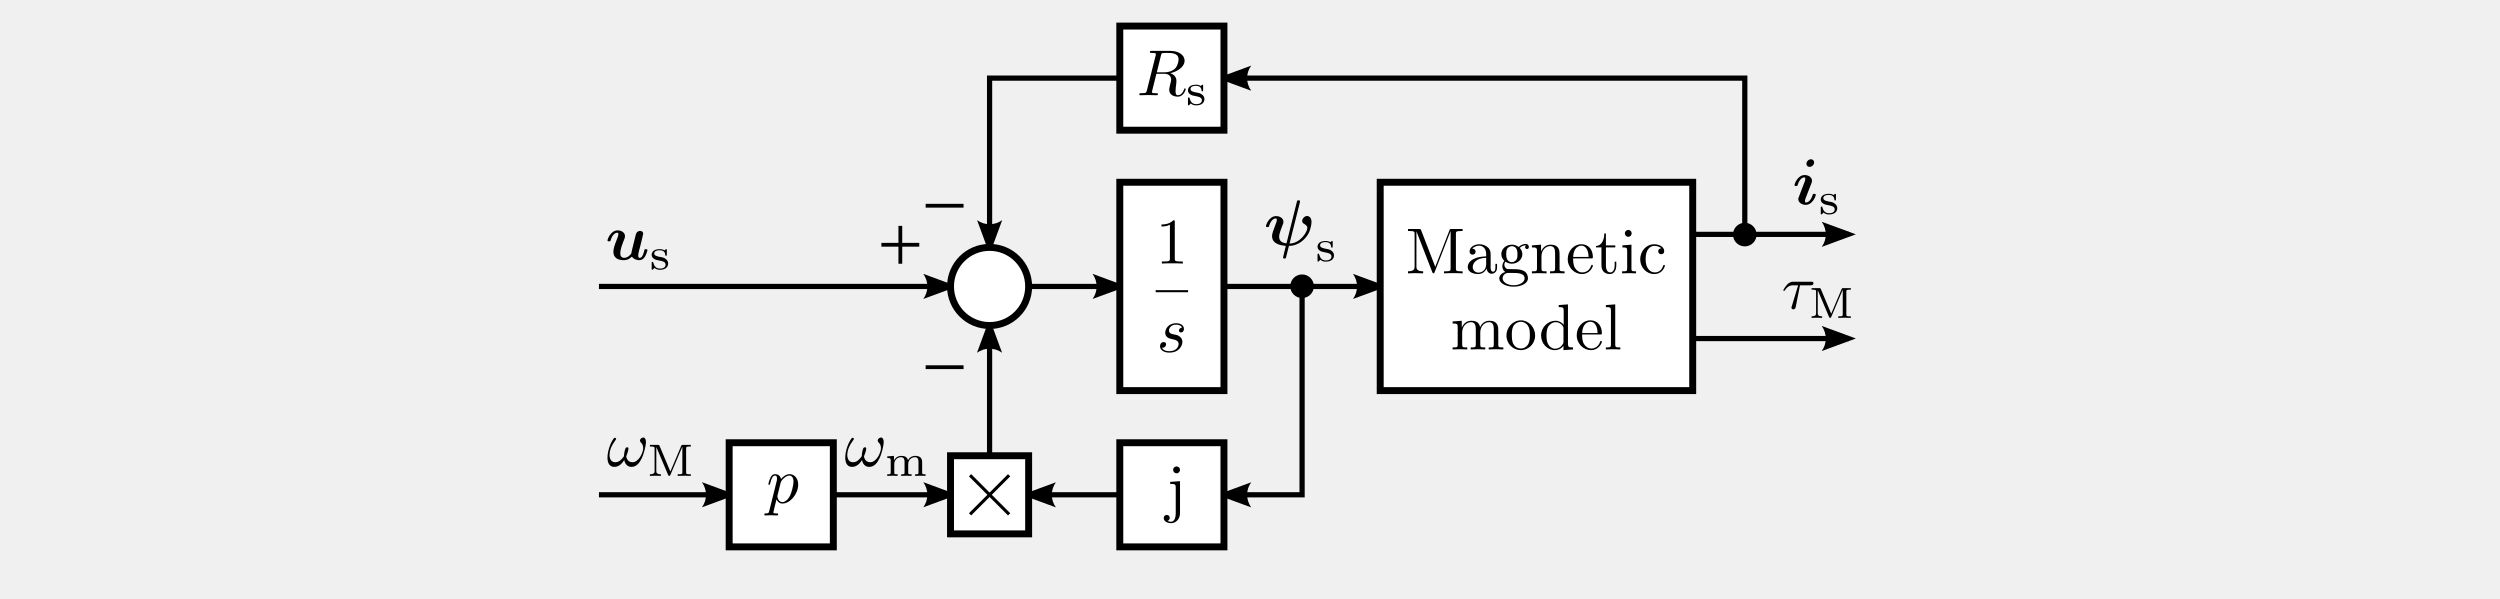
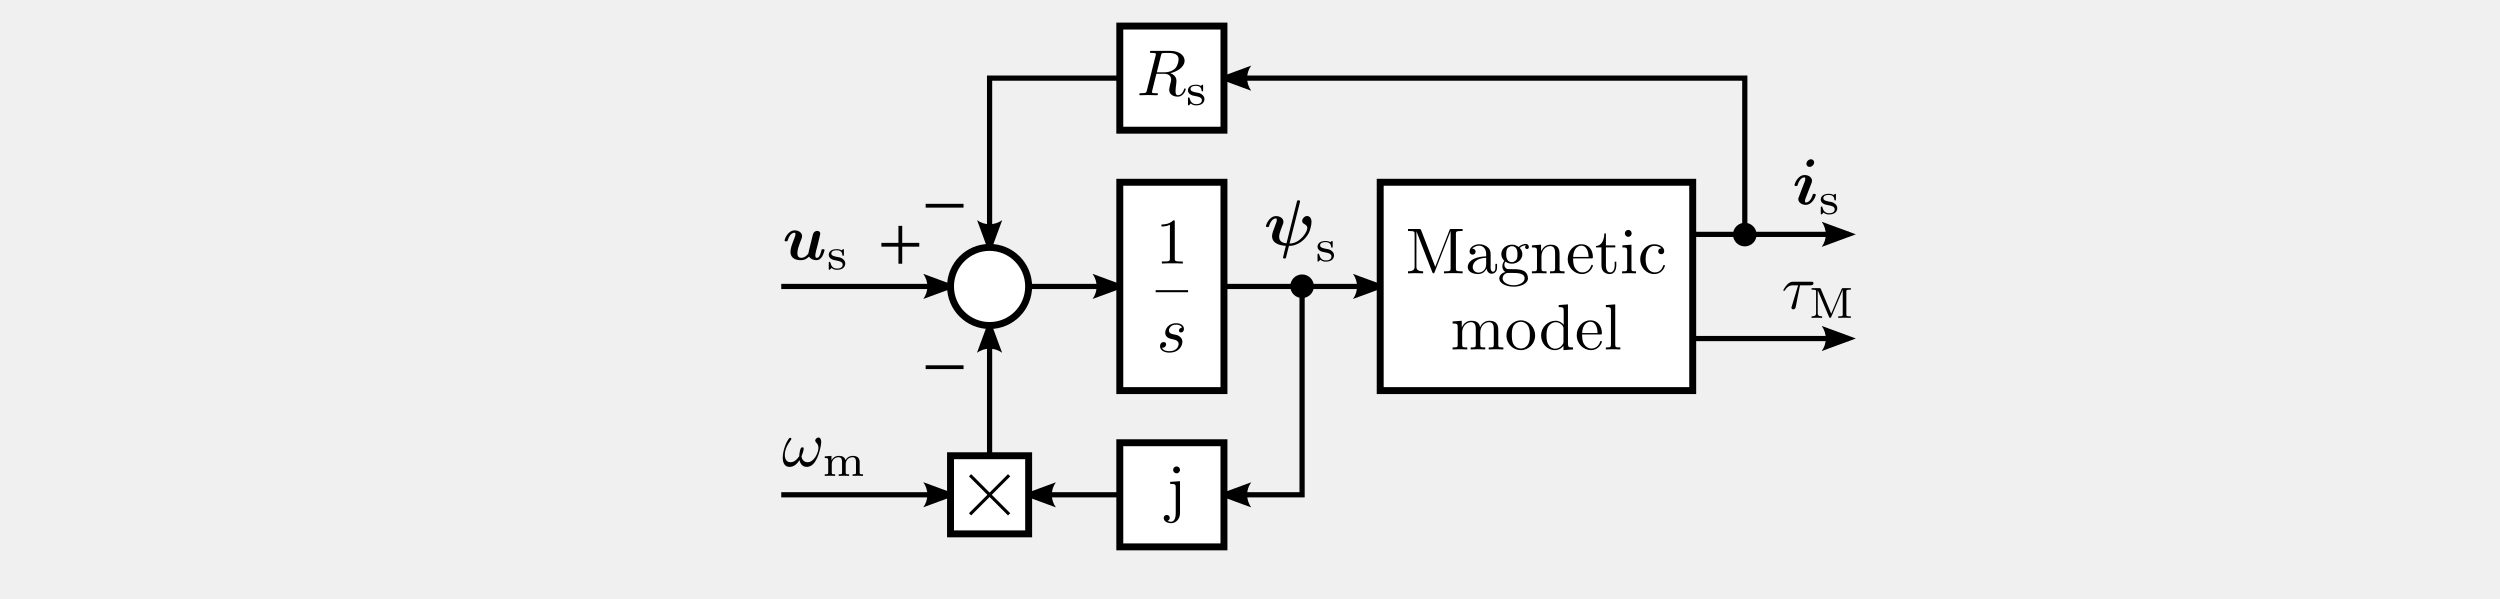
<svg xmlns="http://www.w3.org/2000/svg" xmlns:xlink="http://www.w3.org/1999/xlink" width="480" height="115" id="svg6781" version="1.1" viewBox="0 0 480 115">
  <defs id="defs6783">
    <marker style="overflow:visible" id="DotM" refX="0" refY="0" orient="auto">
      <path transform="matrix(0.4,0,0,0.4,2.96,0.4)" style="fill-rule:evenodd;stroke:#000000;stroke-width:1pt;marker-start:none;marker-end:none" d="m -2.5,-1 c 0,2.76 -2.24,5 -5,5 -2.76,0 -5,-2.24 -5,-5 0,-2.76 2.24,-5 5,-5 2.76,0 5,2.24 5,5 z" id="path4676" />
    </marker>
    <marker refX="0" refY="0" orient="auto" id="Arrow2Mend-9" style="overflow:visible">
      <path id="path18502-9" d="M 8.719,4.034 -2.207,0.016 8.719,-4.002 c -1.745,2.372 -1.735,5.617 -6e-7,8.035 z" transform="scale(-0.6)" style="font-size:12px;fill-rule:evenodd;stroke-width:0.625;stroke-linejoin:round" />
    </marker>
    <marker style="overflow:visible" id="Arrow2Mend-9-7" orient="auto" refY="0" refX="0">
      <path style="font-size:12px;fill-rule:evenodd;stroke-width:0.625;stroke-linejoin:round" transform="scale(-0.6)" d="M 8.719,4.034 -2.207,0.016 8.719,-4.002 c -1.745,2.372 -1.735,5.617 -6e-7,8.035 z" id="path18502-9-5" />
    </marker>
-     <g id="g2171">
-       <symbol overflow="visible" id="symbol2585">
-         <path style="stroke:none" d="" id="path8666" />
-       </symbol>
-       <symbol overflow="visible" id="symbol2221">
-         <path style="stroke:none" d="m 2.938,-3.719 h 1.672 c 0.125,0 0.484,0 0.484,-0.344 0,-0.234 -0.203,-0.234 -0.406,-0.234 H 1.906 c -0.203,0 -0.594,0 -1.031,0.469 -0.328,0.359 -0.609,0.844 -0.609,0.891 0,0.016 0,0.109 0.125,0.109 0.078,0 0.094,-0.047 0.156,-0.125 C 1.031,-3.719 1.609,-3.719 1.812,-3.719 h 0.828 l -0.969,3.203 C 1.625,-0.406 1.562,-0.188 1.562,-0.156 c 0,0.109 0.078,0.281 0.297,0.281 0.328,0 0.375,-0.281 0.406,-0.438 z m 0,0" id="path8313" />
-       </symbol>
-       <symbol overflow="visible" id="symbol3016">
-         <path style="stroke:none" d="" id="path2179" />
-       </symbol>
-       <symbol overflow="visible" id="symbol6517">
-         <path style="stroke:none" d="m 5.734,-2.109 c 0,-0.609 -0.312,-0.969 -1.047,-0.969 -0.562,0 -0.938,0.297 -1.125,0.656 -0.141,-0.5 -0.516,-0.656 -1.016,-0.656 -0.578,0 -0.938,0.312 -1.141,0.688 v -0.688 L 0.375,-3 v 0.25 c 0.469,0 0.531,0.047 0.531,0.391 v 1.812 C 0.906,-0.25 0.828,-0.25 0.375,-0.25 V 0 C 0.391,0 0.875,-0.031 1.172,-0.031 1.422,-0.031 1.906,0 1.969,0 v -0.25 c -0.453,0 -0.516,0 -0.516,-0.297 V -1.812 c 0,-0.719 0.578,-1.062 1.031,-1.062 0.484,0 0.547,0.375 0.547,0.734 v 1.594 C 3.031,-0.25 2.969,-0.25 2.516,-0.25 V 0 C 2.531,0 3.016,-0.031 3.312,-0.031 3.562,-0.031 4.047,0 4.109,0 v -0.25 c -0.453,0 -0.516,0 -0.516,-0.297 V -1.812 c 0,-0.719 0.578,-1.062 1.031,-1.062 0.484,0 0.547,0.375 0.547,0.734 v 1.594 C 5.172,-0.25 5.109,-0.25 4.656,-0.25 V 0 c 0.016,0 0.5,-0.031 0.797,-0.031 C 5.703,-0.031 6.188,0 6.25,0 v -0.25 c -0.453,0 -0.516,0 -0.516,-0.297 z m 0,0" id="path1143" />
-       </symbol>
-     </g>
    <g id="g4444">
      <symbol overflow="visible" id="symbol7080">
        <path style="stroke:none" d="" id="path1043" />
      </symbol>
      <symbol overflow="visible" id="symbol2205">
        <path style="stroke:none" d="m 3.328,-6.438 c 0,-0.266 -0.203,-0.484 -0.484,-0.484 -0.375,0 -0.703,0.359 -0.703,0.688 0,0.266 0.188,0.484 0.484,0.484 0.359,0 0.703,-0.344 0.703,-0.688 z m 0.25,4.969 c 0,-0.141 -0.156,-0.141 -0.234,-0.141 -0.125,0 -0.188,0 -0.234,0.125 -0.312,1.047 -0.812,1.203 -1.031,1.203 -0.094,0 -0.156,-0.031 -0.156,-0.219 0,-0.234 0.094,-0.453 0.328,-1.047 l 0.672,-1.719 C 2.969,-3.406 3,-3.516 3,-3.609 3,-4.141 2.484,-4.5 1.859,-4.5 0.828,-4.5 0.312,-3.172 0.312,-2.953 c 0,0.141 0.156,0.141 0.25,0.141 0.109,0 0.188,0 0.219,-0.125 0.312,-1.047 0.828,-1.203 1.031,-1.203 0.094,0 0.156,0.031 0.156,0.219 0,0.219 -0.078,0.438 -0.328,1.047 l -0.656,1.719 c -0.062,0.125 -0.094,0.25 -0.094,0.344 0,0.516 0.531,0.891 1.141,0.891 1.047,0 1.547,-1.328 1.547,-1.547 z m 0,0" id="path3346" />
      </symbol>
      <symbol overflow="visible" id="symbol9644">
        <path style="stroke:none" d="" id="path9825" />
      </symbol>
      <symbol overflow="visible" id="symbol1242">
        <path style="stroke:none" d="m 2.641,-2.922 c 0,-0.125 0,-0.188 -0.094,-0.188 -0.031,0 -0.047,0 -0.141,0.078 -0.016,0.016 -0.078,0.078 -0.125,0.109 -0.219,-0.141 -0.469,-0.188 -0.734,-0.188 -1,0 -1.234,0.531 -1.234,0.875 0,0.219 0.094,0.406 0.266,0.547 0.266,0.219 0.531,0.266 0.969,0.344 0.344,0.062 0.906,0.156 0.906,0.625 0,0.266 -0.188,0.594 -0.859,0.594 -0.672,0 -0.906,-0.438 -1.031,-0.906 -0.031,-0.094 -0.031,-0.125 -0.125,-0.125 -0.125,0 -0.125,0.047 -0.125,0.188 v 0.859 C 0.312,0 0.312,0.062 0.406,0.062 0.469,0.062 0.609,-0.078 0.75,-0.234 1.047,0.062 1.422,0.062 1.594,0.062 c 0.906,0 1.25,-0.484 1.25,-0.969 0,-0.266 -0.125,-0.484 -0.312,-0.641 -0.266,-0.25 -0.578,-0.312 -0.828,-0.344 -0.547,-0.109 -1,-0.188 -1,-0.562 0,-0.219 0.188,-0.484 0.844,-0.484 0.812,0 0.844,0.562 0.859,0.766 0,0.078 0.094,0.078 0.109,0.078 0.125,0 0.125,-0.047 0.125,-0.188 z m 0,0" id="path3486" />
      </symbol>
    </g>
    <g id="g5111">
      <symbol overflow="visible" id="symbol990">
        <path style="stroke:none" d="" id="path9882" />
      </symbol>
      <symbol overflow="visible" id="symbol1043">
        <path style="stroke:none" d="m 5.609,-3.156 c 0.078,-0.281 0.188,-0.766 0.188,-0.828 0,-0.219 -0.156,-0.438 -0.469,-0.438 -0.156,0 -0.516,0.078 -0.656,0.531 -0.031,0.125 -0.484,1.938 -0.562,2.266 -0.062,0.234 -0.125,0.516 -0.156,0.703 C 3.781,-0.688 3.391,-0.281 2.875,-0.281 c -0.578,0 -0.594,-0.5 -0.594,-0.719 0,-0.609 0.312,-1.391 0.594,-2.109 C 2.969,-3.375 3,-3.438 3,-3.609 3,-4.188 2.422,-4.5 1.875,-4.5 c -1.062,0 -1.562,1.344 -1.562,1.547 0,0.141 0.156,0.141 0.25,0.141 0.109,0 0.188,0 0.219,-0.125 0.328,-1.109 0.875,-1.203 1.031,-1.203 0.078,0 0.172,0 0.172,0.203 0,0.234 -0.125,0.516 -0.156,0.625 -0.422,1.047 -0.609,1.609 -0.609,2.094 0,1.141 1,1.297 1.578,1.297 0.297,0 0.734,-0.031 1.266,-0.547 0.328,0.484 0.906,0.547 1.141,0.547 0.375,0 0.656,-0.203 0.875,-0.562 0.234,-0.406 0.375,-0.938 0.375,-0.984 0,-0.141 -0.156,-0.141 -0.25,-0.141 -0.109,0 -0.141,0 -0.188,0.047 -0.031,0.016 -0.031,0.031 -0.078,0.281 -0.203,0.781 -0.422,1 -0.688,1 -0.141,0 -0.219,-0.094 -0.219,-0.359 0,-0.172 0.031,-0.344 0.125,-0.734 0.078,-0.281 0.172,-0.672 0.234,-0.891 z m 0,0" id="path365" />
      </symbol>
      <symbol overflow="visible" id="symbol2274">
        <path style="stroke:none" d="" id="path1890" />
      </symbol>
      <symbol overflow="visible" id="symbol1800">
        <path style="stroke:none" d="m 2.641,-2.922 c 0,-0.125 0,-0.188 -0.094,-0.188 -0.031,0 -0.047,0 -0.141,0.078 -0.016,0.016 -0.078,0.078 -0.125,0.109 -0.219,-0.141 -0.469,-0.188 -0.734,-0.188 -1,0 -1.234,0.531 -1.234,0.875 0,0.219 0.094,0.406 0.266,0.547 0.266,0.219 0.531,0.266 0.969,0.344 0.344,0.062 0.906,0.156 0.906,0.625 0,0.266 -0.188,0.594 -0.859,0.594 -0.672,0 -0.906,-0.438 -1.031,-0.906 -0.031,-0.094 -0.031,-0.125 -0.125,-0.125 -0.125,0 -0.125,0.047 -0.125,0.188 v 0.859 C 0.312,0 0.312,0.062 0.406,0.062 0.469,0.062 0.609,-0.078 0.75,-0.234 1.047,0.062 1.422,0.062 1.594,0.062 c 0.906,0 1.25,-0.484 1.25,-0.969 0,-0.266 -0.125,-0.484 -0.312,-0.641 -0.266,-0.25 -0.578,-0.312 -0.828,-0.344 -0.547,-0.109 -1,-0.188 -1,-0.562 0,-0.219 0.188,-0.484 0.844,-0.484 0.812,0 0.844,0.562 0.859,0.766 0,0.078 0.094,0.078 0.109,0.078 0.125,0 0.125,-0.047 0.125,-0.188 z m 0,0" id="path5009" />
      </symbol>
    </g>
    <g id="g8003">
      <symbol overflow="visible" id="symbol7803">
        <path style="stroke:none" d="" id="path3997" />
      </symbol>
      <symbol overflow="visible" id="symbol8427">
        <path style="stroke:none" d="m 6.031,-3.703 c 0,-0.453 -0.172,-0.703 -0.406,-0.703 -0.25,0 -0.516,0.234 -0.516,0.469 0,0.094 0.047,0.203 0.141,0.297 0.172,0.156 0.359,0.422 0.359,0.844 0,0.391 -0.203,0.969 -0.5,1.422 C 4.812,-0.953 4.438,-0.609 3.969,-0.609 3.406,-0.609 3.094,-0.969 3,-1.5 c 0.109,-0.266 0.344,-0.906 0.344,-1.188 0,-0.109 -0.047,-0.219 -0.188,-0.219 -0.078,0 -0.188,0.031 -0.266,0.172 C 2.781,-2.531 2.656,-1.891 2.656,-1.531 2.328,-1.062 1.938,-0.609 1.312,-0.609 c -0.672,0 -0.875,-0.594 -0.875,-1.141 0,-1.25 1.016,-2.297 1.016,-2.422 0,-0.109 -0.078,-0.188 -0.188,-0.188 -0.125,0 -0.203,0.125 -0.266,0.219 -0.5,0.734 -0.875,1.922 -0.875,2.828 0,0.688 0.219,1.422 1.047,1.422 0.703,0 1.172,-0.5 1.531,-1.047 0.094,0.578 0.484,1.047 1.094,1.047 0.781,0 1.25,-0.609 1.609,-1.359 0.25,-0.484 0.625,-1.844 0.625,-2.453 z m 0,0" id="path1265" />
      </symbol>
      <symbol overflow="visible" id="symbol764">
        <path style="stroke:none" d="" id="path4286" />
      </symbol>
      <symbol overflow="visible" id="symbol6347">
        <path style="stroke:none" d="m 5.734,-2.109 c 0,-0.609 -0.312,-0.969 -1.047,-0.969 -0.562,0 -0.938,0.297 -1.125,0.656 -0.141,-0.5 -0.516,-0.656 -1.016,-0.656 -0.578,0 -0.938,0.312 -1.141,0.688 v -0.688 L 0.375,-3 v 0.25 c 0.469,0 0.531,0.047 0.531,0.391 v 1.812 C 0.906,-0.25 0.828,-0.25 0.375,-0.25 V 0 C 0.391,0 0.875,-0.031 1.172,-0.031 1.422,-0.031 1.906,0 1.969,0 v -0.25 c -0.453,0 -0.516,0 -0.516,-0.297 V -1.812 c 0,-0.719 0.578,-1.062 1.031,-1.062 0.484,0 0.547,0.375 0.547,0.734 v 1.594 C 3.031,-0.25 2.969,-0.25 2.516,-0.25 V 0 C 2.531,0 3.016,-0.031 3.312,-0.031 3.562,-0.031 4.047,0 4.109,0 v -0.25 c -0.453,0 -0.516,0 -0.516,-0.297 V -1.812 c 0,-0.719 0.578,-1.062 1.031,-1.062 0.484,0 0.547,0.375 0.547,0.734 v 1.594 C 5.172,-0.25 5.109,-0.25 4.656,-0.25 V 0 c 0.016,0 0.5,-0.031 0.797,-0.031 C 5.703,-0.031 6.188,0 6.25,0 v -0.25 c -0.453,0 -0.516,0 -0.516,-0.297 z m 0,0" id="path4993" />
      </symbol>
    </g>
    <g id="g7023">
      <symbol overflow="visible" id="symbol8282">
        <path style="stroke:none" d="" id="path7472" />
      </symbol>
      <symbol overflow="visible" id="symbol3921">
        <path style="stroke:none" d="m 5.516,-6.562 c 0.031,-0.141 0.031,-0.172 0.031,-0.203 0,-0.156 -0.125,-0.156 -0.219,-0.156 -0.203,0 -0.219,0.031 -0.266,0.234 l -1.594,6.375 c -1.016,-0.109 -1.125,-0.641 -1.125,-1.016 0,-0.25 0.031,-0.516 0.484,-1.688 C 2.984,-3.375 3,-3.438 3,-3.609 3,-4.188 2.422,-4.5 1.875,-4.5 c -1.062,0 -1.562,1.344 -1.562,1.547 0,0.141 0.156,0.141 0.25,0.141 0.109,0 0.188,0 0.219,-0.125 0.328,-1.109 0.875,-1.203 1.031,-1.203 0.062,0 0.172,0 0.172,0.203 0,0.234 -0.094,0.484 -0.219,0.781 C 1.422,-2.266 1.25,-1.766 1.25,-1.438 c 0,1.312 1.547,1.453 2.016,1.5 0.078,0 0.094,0.016 0.094,0.031 C 3.359,0.125 3.188,0.812 3.156,0.922 3.078,1.234 2.938,1.828 2.938,1.875 c 0,0.141 0.141,0.141 0.219,0.141 0.188,0 0.203,-0.016 0.25,-0.203 l 0.438,-1.734 c 1.5,0 2.641,-1.094 3.109,-2.109 0.109,-0.25 0.359,-1.062 0.359,-1.578 0,-0.906 -0.672,-0.906 -0.688,-0.906 -0.375,0 -0.75,0.406 -0.75,0.75 0,0.281 0.203,0.406 0.297,0.453 0.391,0.234 0.5,0.406 0.5,0.625 0,0.625 -1.109,2.391 -2.734,2.406 z m 0,0" id="path1301" />
      </symbol>
      <symbol overflow="visible" id="symbol575">
        <path style="stroke:none" d="" id="path1941" />
      </symbol>
      <symbol overflow="visible" id="symbol2898">
        <path style="stroke:none" d="m 2.641,-2.922 c 0,-0.125 0,-0.188 -0.094,-0.188 -0.031,0 -0.047,0 -0.141,0.078 -0.016,0.016 -0.078,0.078 -0.125,0.109 -0.219,-0.141 -0.469,-0.188 -0.734,-0.188 -1,0 -1.234,0.531 -1.234,0.875 0,0.219 0.094,0.406 0.266,0.547 0.266,0.219 0.531,0.266 0.969,0.344 0.344,0.062 0.906,0.156 0.906,0.625 0,0.266 -0.188,0.594 -0.859,0.594 -0.672,0 -0.906,-0.438 -1.031,-0.906 -0.031,-0.094 -0.031,-0.125 -0.125,-0.125 -0.125,0 -0.125,0.047 -0.125,0.188 v 0.859 C 0.312,0 0.312,0.062 0.406,0.062 0.469,0.062 0.609,-0.078 0.75,-0.234 1.047,0.062 1.422,0.062 1.594,0.062 c 0.906,0 1.25,-0.484 1.25,-0.969 0,-0.266 -0.125,-0.484 -0.312,-0.641 -0.266,-0.25 -0.578,-0.312 -0.828,-0.344 -0.547,-0.109 -1,-0.188 -1,-0.562 0,-0.219 0.188,-0.484 0.844,-0.484 0.812,0 0.844,0.562 0.859,0.766 0,0.078 0.094,0.078 0.109,0.078 0.125,0 0.125,-0.047 0.125,-0.188 z m 0,0" id="path341" />
      </symbol>
    </g>
    <g id="g4009">
      <symbol overflow="visible" id="symbol1940">
        <path style="stroke:none" d="" id="path670" />
      </symbol>
      <symbol overflow="visible" id="symbol4516">
        <path style="stroke:none" d="m 2.938,-6.375 c 0,-0.25 0,-0.266 -0.234,-0.266 C 2.078,-6 1.203,-6 0.891,-6 v 0.312 c 0.203,0 0.781,0 1.297,-0.266 v 5.172 c 0,0.359 -0.031,0.469 -0.922,0.469 h -0.312 V 0 c 0.344,-0.031 1.203,-0.031 1.609,-0.031 0.391,0 1.266,0 1.609,0.031 v -0.312 h -0.312 c -0.906,0 -0.922,-0.109 -0.922,-0.469 z m 0,0" id="path118" />
      </symbol>
      <symbol overflow="visible" id="symbol4794">
        <path style="stroke:none" d="" id="path9147" />
      </symbol>
      <symbol overflow="visible" id="symbol2386">
        <path style="stroke:none" d="M 3.891,-3.734 C 3.625,-3.719 3.422,-3.5 3.422,-3.281 c 0,0.141 0.094,0.297 0.312,0.297 0.219,0 0.453,-0.172 0.453,-0.562 C 4.188,-4 3.766,-4.406 3,-4.406 c -1.312,0 -1.688,1.016 -1.688,1.453 0,0.781 0.734,0.922 1.031,0.984 0.516,0.109 1.031,0.219 1.031,0.766 0,0.25 -0.219,1.094 -1.422,1.094 -0.141,0 -0.906,0 -1.141,-0.531 0.391,0.047 0.641,-0.25 0.641,-0.531 0,-0.219 -0.172,-0.344 -0.375,-0.344 -0.266,0 -0.562,0.203 -0.562,0.656 0,0.562 0.578,0.969 1.422,0.969 1.625,0 2.016,-1.203 2.016,-1.656 0,-0.359 -0.188,-0.609 -0.312,-0.719 -0.266,-0.281 -0.562,-0.344 -1,-0.422 -0.359,-0.078 -0.75,-0.156 -0.75,-0.609 C 1.891,-3.578 2.125,-4.188 3,-4.188 c 0.25,0 0.75,0.078 0.891,0.453 z m 0,0" id="path7328" />
      </symbol>
    </g>
    <g id="g6605">
      <symbol overflow="visible" id="symbol6098">
        <path style="stroke:none" d="" id="path9394" />
      </symbol>
      <symbol overflow="visible" id="symbol2615">
        <path style="stroke:none" d="m 3.734,-6.125 c 0.062,-0.234 0.094,-0.328 0.281,-0.359 C 4.109,-6.5 4.422,-6.5 4.625,-6.5 c 0.703,0 1.812,0 1.812,0.984 0,0.344 -0.156,1.031 -0.547,1.422 -0.266,0.25 -0.781,0.578 -1.688,0.578 H 3.094 Z m 1.438,2.734 c 1.016,-0.219 2.188,-0.922 2.188,-1.922 0,-0.859 -0.891,-1.5 -2.203,-1.5 H 2.328 c -0.203,0 -0.297,0 -0.297,0.203 C 2.031,-6.5 2.125,-6.5 2.312,-6.5 c 0.016,0 0.203,0 0.375,0.016 0.188,0.031 0.266,0.031 0.266,0.172 0,0.031 0,0.062 -0.031,0.188 l -1.344,5.344 C 1.484,-0.391 1.469,-0.312 0.672,-0.312 0.5,-0.312 0.406,-0.312 0.406,-0.109 0.406,0 0.531,0 0.547,0 c 0.281,0 0.984,-0.031 1.25,-0.031 0.281,0 1,0.031 1.281,0.031 0.078,0 0.188,0 0.188,-0.203 0,-0.109 -0.078,-0.109 -0.281,-0.109 -0.359,0 -0.641,0 -0.641,-0.172 0,-0.062 0.016,-0.109 0.031,-0.172 l 0.656,-2.641 h 1.188 c 0.906,0 1.078,0.562 1.078,0.906 0,0.141 -0.078,0.453 -0.141,0.688 C 5.094,-1.422 5,-1.062 5,-0.859 5,0.219 6.203,0.219 6.328,0.219 c 0.844,0 1.203,-1 1.203,-1.141 0,-0.125 -0.109,-0.125 -0.125,-0.125 -0.094,0 -0.109,0.062 -0.125,0.141 C 7.031,-0.172 6.594,0 6.375,0 6.047,0 5.969,-0.219 5.969,-0.609 c 0,-0.312 0.062,-0.812 0.109,-1.141 0.016,-0.141 0.031,-0.328 0.031,-0.469 0,-0.766 -0.672,-1.078 -0.938,-1.172 z m 0,0" id="path2369" />
      </symbol>
      <symbol overflow="visible" id="symbol8295">
        <path style="stroke:none" d="" id="path6110" />
      </symbol>
      <symbol overflow="visible" id="symbol595">
        <path style="stroke:none" d="m 2.641,-2.922 c 0,-0.125 0,-0.188 -0.094,-0.188 -0.031,0 -0.047,0 -0.141,0.078 -0.016,0.016 -0.078,0.078 -0.125,0.109 -0.219,-0.141 -0.469,-0.188 -0.734,-0.188 -1,0 -1.234,0.531 -1.234,0.875 0,0.219 0.094,0.406 0.266,0.547 0.266,0.219 0.531,0.266 0.969,0.344 0.344,0.062 0.906,0.156 0.906,0.625 0,0.266 -0.188,0.594 -0.859,0.594 -0.672,0 -0.906,-0.438 -1.031,-0.906 -0.031,-0.094 -0.031,-0.125 -0.125,-0.125 -0.125,0 -0.125,0.047 -0.125,0.188 v 0.859 C 0.312,0 0.312,0.062 0.406,0.062 0.469,0.062 0.609,-0.078 0.75,-0.234 1.047,0.062 1.422,0.062 1.594,0.062 c 0.906,0 1.25,-0.484 1.25,-0.969 0,-0.266 -0.125,-0.484 -0.312,-0.641 -0.266,-0.25 -0.578,-0.312 -0.828,-0.344 -0.547,-0.109 -1,-0.188 -1,-0.562 0,-0.219 0.188,-0.484 0.844,-0.484 0.812,0 0.844,0.562 0.859,0.766 0,0.078 0.094,0.078 0.109,0.078 0.125,0 0.125,-0.047 0.125,-0.188 z m 0,0" id="path4691" />
      </symbol>
    </g>
    <g id="g641">
      <symbol overflow="visible" id="symbol6820">
        <path style="stroke:none" d="" id="path1826" />
      </symbol>
      <symbol overflow="visible" id="symbol2143">
        <path style="stroke:none" d="m 2.094,-4.406 -1.516,0.109 v 0.312 c 0.766,0 0.859,0.062 0.859,0.562 v 3.938 c 0,0.453 -0.094,1.312 -0.734,1.312 -0.047,0 -0.281,0 -0.531,-0.141 C 0.312,1.656 0.516,1.516 0.516,1.25 0.516,0.984 0.344,0.781 0.062,0.781 c -0.281,0 -0.469,0.203 -0.469,0.469 0,0.516 0.562,0.797 1.141,0.797 C 1.469,2.047 2.094,1.406 2.094,0.5 Z m 0,-1.734 c 0,-0.297 -0.234,-0.531 -0.531,-0.531 -0.281,0 -0.531,0.234 -0.531,0.531 0,0.281 0.25,0.531 0.531,0.531 0.297,0 0.531,-0.25 0.531,-0.531 z m 0,0" id="path415" />
      </symbol>
    </g>
    <g id="g5787">
      <symbol overflow="visible" id="symbol8514">
        <path style="stroke:none" d="" id="path1296" />
      </symbol>
      <symbol overflow="visible" id="symbol4052">
        <path style="stroke:none" d="M 2.406,-6.594 C 2.312,-6.812 2.281,-6.812 2.047,-6.812 H 0.375 V -6.5 h 0.234 c 0.766,0 0.781,0.109 0.781,0.469 v 4.984 c 0,0.266 0,0.734 -1.016,0.734 V 0 c 0.344,-0.016 0.828,-0.031 1.156,-0.031 0.328,0 0.828,0.016 1.172,0.031 v -0.312 c -1.031,0 -1.031,-0.469 -1.031,-0.734 v -5.375 H 1.688 L 4.094,-0.219 C 4.141,-0.094 4.188,0 4.281,0 4.391,0 4.422,-0.078 4.469,-0.188 L 6.922,-6.5 v 5.719 c 0,0.359 -0.016,0.469 -0.781,0.469 H 5.906 V 0 c 0.359,-0.031 1.047,-0.031 1.438,-0.031 0.375,0 1.047,0 1.422,0.031 v -0.312 h -0.25 c -0.766,0 -0.781,-0.109 -0.781,-0.469 v -5.25 C 7.734,-6.391 7.75,-6.5 8.516,-6.5 h 0.25 v -0.312 h -1.688 C 6.812,-6.812 6.812,-6.797 6.75,-6.625 L 4.562,-1 Z m 0,0" id="path9694" />
      </symbol>
      <symbol overflow="visible" id="symbol5534">
        <path style="stroke:none" d="m 3.312,-0.75 c 0.047,0.391 0.312,0.812 0.781,0.812 0.219,0 0.828,-0.141 0.828,-0.953 v -0.562 h -0.25 v 0.562 c 0,0.578 -0.25,0.641 -0.359,0.641 -0.328,0 -0.375,-0.453 -0.375,-0.5 v -1.984 c 0,-0.422 0,-0.812 -0.359,-1.188 C 3.188,-4.312 2.688,-4.469 2.219,-4.469 c -0.828,0 -1.516,0.469 -1.516,1.125 0,0.297 0.203,0.469 0.469,0.469 0.281,0 0.453,-0.203 0.453,-0.453 0,-0.125 -0.047,-0.453 -0.516,-0.453 C 1.391,-4.141 1.875,-4.25 2.188,-4.25 c 0.5,0 1.062,0.391 1.062,1.281 v 0.359 c -0.516,0.031 -1.203,0.062 -1.828,0.359 -0.75,0.344 -1,0.859 -1,1.297 0,0.812 0.969,1.062 1.594,1.062 0.656,0 1.109,-0.406 1.297,-0.859 z M 3.25,-2.391 v 1 c 0,0.938 -0.719,1.281 -1.172,1.281 -0.484,0 -0.891,-0.344 -0.891,-0.844 0,-0.547 0.422,-1.375 2.062,-1.438 z m 0,0" id="path1297" />
      </symbol>
      <symbol overflow="visible" id="symbol7728">
        <path style="stroke:none" d="m 2.219,-1.719 c -0.875,0 -0.875,-1 -0.875,-1.219 0,-0.266 0.016,-0.594 0.156,-0.844 0.078,-0.109 0.312,-0.391 0.719,-0.391 0.859,0 0.859,0.984 0.859,1.219 0,0.266 0,0.594 -0.156,0.844 C 2.844,-2 2.609,-1.719 2.219,-1.719 Z M 1.062,-1.328 c 0,-0.031 0,-0.266 0.156,-0.469 0.391,0.281 0.812,0.312 1,0.312 0.922,0 1.609,-0.688 1.609,-1.453 0,-0.375 -0.156,-0.734 -0.406,-0.969 C 3.781,-4.25 4.141,-4.297 4.312,-4.297 c 0.031,0 0.078,0 0.109,0.016 C 4.312,-4.25 4.25,-4.141 4.25,-4.016 c 0,0.172 0.141,0.281 0.297,0.281 0.094,0 0.281,-0.062 0.281,-0.297 0,-0.172 -0.109,-0.484 -0.5,-0.484 -0.203,0 -0.641,0.062 -1.062,0.469 C 2.844,-4.375 2.438,-4.406 2.219,-4.406 c -0.938,0 -1.625,0.688 -1.625,1.453 0,0.438 0.219,0.812 0.469,1.031 -0.125,0.141 -0.312,0.469 -0.312,0.828 0,0.312 0.141,0.688 0.453,0.891 -0.609,0.156 -0.922,0.594 -0.922,0.984 0,0.719 0.984,1.266 2.203,1.266 1.172,0 2.203,-0.5 2.203,-1.281 0,-0.344 -0.125,-0.859 -0.641,-1.141 -0.531,-0.266 -1.109,-0.266 -1.719,-0.266 -0.25,0 -0.672,0 -0.75,-0.016 C 1.266,-0.703 1.062,-1 1.062,-1.328 Z M 2.5,1.828 c -1.016,0 -1.703,-0.516 -1.703,-1.047 0,-0.453 0.375,-0.828 0.812,-0.844 h 0.594 c 0.859,0 1.969,0 1.969,0.844 0,0.547 -0.703,1.047 -1.672,1.047 z m 0,0" id="path184" />
      </symbol>
      <symbol overflow="visible" id="symbol9800">
        <path style="stroke:none" d="M 1.094,-3.422 V -0.75 c 0,0.438 -0.109,0.438 -0.781,0.438 V 0 c 0.359,-0.016 0.859,-0.031 1.141,-0.031 0.25,0 0.766,0.016 1.109,0.031 v -0.312 c -0.672,0 -0.781,0 -0.781,-0.438 V -2.594 C 1.781,-3.625 2.5,-4.188 3.125,-4.188 c 0.641,0 0.75,0.531 0.75,1.109 V -0.75 c 0,0.438 -0.109,0.438 -0.781,0.438 V 0 c 0.344,-0.016 0.859,-0.031 1.125,-0.031 0.25,0 0.781,0.016 1.109,0.031 v -0.312 c -0.516,0 -0.766,0 -0.766,-0.297 v -1.906 c 0,-0.859 0,-1.156 -0.312,-1.516 -0.141,-0.172 -0.469,-0.375 -1.047,-0.375 C 2.469,-4.406 2,-3.984 1.719,-3.359 V -4.406 L 0.312,-4.297 v 0.312 c 0.703,0 0.781,0.062 0.781,0.562 z m 0,0" id="path8125" />
      </symbol>
      <symbol overflow="visible" id="symbol594">
        <path style="stroke:none" d="M 1.109,-2.516 C 1.172,-4 2.016,-4.25 2.359,-4.25 c 1.016,0 1.125,1.344 1.125,1.734 z m 0,0.219 h 2.781 c 0.219,0 0.25,0 0.25,-0.219 0,-0.984 -0.547,-1.953 -1.781,-1.953 -1.156,0 -2.078,1.031 -2.078,2.281 0,1.328 1.047,2.297 2.188,2.297 C 3.688,0.109 4.141,-1 4.141,-1.188 4.141,-1.281 4.062,-1.312 4,-1.312 c -0.078,0 -0.109,0.062 -0.125,0.141 -0.344,1.031 -1.25,1.031 -1.344,1.031 -0.5,0 -0.891,-0.297 -1.125,-0.672 -0.297,-0.469 -0.297,-1.125 -0.297,-1.484 z m 0,0" id="path6455" />
      </symbol>
      <symbol overflow="visible" id="symbol2239">
        <path style="stroke:none" d="m 1.719,-3.984 h 1.438 v -0.312 H 1.719 V -6.125 h -0.25 c 0,0.812 -0.297,1.875 -1.281,1.922 v 0.219 h 0.844 v 2.75 c 0,1.219 0.938,1.344 1.297,1.344 0.703,0 0.984,-0.703 0.984,-1.344 v -0.562 h -0.25 V -1.25 c 0,0.734 -0.297,1.109 -0.672,1.109 -0.672,0 -0.672,-0.906 -0.672,-1.078 z m 0,0" id="path7700" />
      </symbol>
      <symbol overflow="visible" id="symbol5761">
        <path style="stroke:none" d="M 1.766,-4.406 0.375,-4.297 v 0.312 c 0.641,0 0.734,0.062 0.734,0.547 V -0.75 c 0,0.438 -0.109,0.438 -0.781,0.438 V 0 C 0.641,-0.016 1.188,-0.031 1.422,-0.031 1.781,-0.031 2.125,-0.016 2.469,0 v -0.312 c -0.672,0 -0.703,-0.047 -0.703,-0.438 z m 0.031,-1.734 c 0,-0.312 -0.234,-0.531 -0.516,-0.531 -0.312,0 -0.531,0.266 -0.531,0.531 0,0.266 0.219,0.531 0.531,0.531 0.281,0 0.516,-0.219 0.516,-0.531 z m 0,0" id="path3949" />
      </symbol>
      <symbol overflow="visible" id="symbol6165">
        <path style="stroke:none" d="m 1.172,-2.172 c 0,-1.625 0.812,-2.047 1.344,-2.047 0.094,0 0.719,0.016 1.062,0.375 -0.406,0.031 -0.469,0.328 -0.469,0.453 0,0.266 0.188,0.453 0.453,0.453 0.266,0 0.469,-0.156 0.469,-0.469 0,-0.672 -0.766,-1.062 -1.531,-1.062 -1.25,0 -2.156,1.078 -2.156,2.312 0,1.281 0.984,2.266 2.141,2.266 1.328,0 1.656,-1.203 1.656,-1.297 0,-0.094 -0.109,-0.094 -0.141,-0.094 -0.078,0 -0.109,0.031 -0.125,0.094 -0.281,0.922 -0.938,1.047 -1.297,1.047 -0.531,0 -1.406,-0.422 -1.406,-2.031 z m 0,0" id="path4131" />
      </symbol>
    </g>
    <g id="g4436">
      <symbol overflow="visible" id="symbol4147">
        <path style="stroke:none" d="" id="path3676" />
      </symbol>
      <symbol overflow="visible" id="symbol7263">
        <path style="stroke:none" d="M 1.094,-3.422 V -0.75 c 0,0.438 -0.109,0.438 -0.781,0.438 V 0 c 0.359,-0.016 0.859,-0.031 1.141,-0.031 0.25,0 0.766,0.016 1.109,0.031 v -0.312 c -0.672,0 -0.781,0 -0.781,-0.438 V -2.594 C 1.781,-3.625 2.5,-4.188 3.125,-4.188 c 0.641,0 0.75,0.531 0.75,1.109 V -0.75 c 0,0.438 -0.109,0.438 -0.781,0.438 V 0 c 0.344,-0.016 0.859,-0.031 1.125,-0.031 0.25,0 0.781,0.016 1.109,0.031 v -0.312 c -0.656,0 -0.766,0 -0.766,-0.438 v -1.844 c 0,-1.031 0.703,-1.594 1.344,-1.594 0.625,0 0.734,0.531 0.734,1.109 V -0.75 c 0,0.438 -0.109,0.438 -0.781,0.438 V 0 c 0.344,-0.016 0.859,-0.031 1.125,-0.031 0.266,0 0.781,0.016 1.125,0.031 v -0.312 c -0.516,0 -0.766,0 -0.781,-0.297 v -1.906 c 0,-0.859 0,-1.156 -0.312,-1.516 -0.141,-0.172 -0.469,-0.375 -1.047,-0.375 -0.828,0 -1.281,0.594 -1.438,0.984 C 4.391,-4.297 3.656,-4.406 3.203,-4.406 2.469,-4.406 2,-3.984 1.719,-3.359 V -4.406 L 0.312,-4.297 v 0.312 c 0.703,0 0.781,0.062 0.781,0.562 z m 0,0" id="path1086" />
      </symbol>
      <symbol overflow="visible" id="symbol6903">
        <path style="stroke:none" d="M 4.688,-2.141 C 4.688,-3.406 3.703,-4.469 2.5,-4.469 c -1.25,0 -2.219,1.094 -2.219,2.328 0,1.297 1.031,2.25 2.203,2.25 1.203,0 2.203,-0.984 2.203,-2.25 z m -2.188,2 c -0.438,0 -0.875,-0.203 -1.141,-0.672 -0.25,-0.438 -0.25,-1.047 -0.25,-1.406 0,-0.391 0,-0.922 0.234,-1.359 C 1.609,-4.031 2.078,-4.25 2.484,-4.25 c 0.438,0 0.859,0.219 1.125,0.656 0.266,0.422 0.266,1 0.266,1.375 0,0.359 0,0.906 -0.219,1.344 C 3.422,-0.422 2.984,-0.141 2.5,-0.141 Z m 0,0" id="path4374" />
      </symbol>
      <symbol overflow="visible" id="symbol4139">
        <path style="stroke:none" d="m 3.781,-0.547 v 0.656 L 5.25,0 v -0.312 c -0.688,0 -0.781,-0.062 -0.781,-0.562 V -6.922 L 3.047,-6.812 V -6.5 c 0.688,0 0.766,0.062 0.766,0.562 v 2.156 c -0.281,-0.359 -0.719,-0.625 -1.25,-0.625 -1.172,0 -2.219,0.984 -2.219,2.266 0,1.266 0.969,2.25 2.109,2.25 0.641,0 1.078,-0.344 1.328,-0.656 z m 0,-2.672 v 2.047 c 0,0.172 0,0.188 -0.109,0.359 C 3.375,-0.328 2.938,-0.109 2.5,-0.109 2.047,-0.109 1.688,-0.375 1.453,-0.75 1.203,-1.156 1.172,-1.719 1.172,-2.141 1.172,-2.5 1.188,-3.094 1.469,-3.547 1.688,-3.859 2.062,-4.188 2.609,-4.188 c 0.344,0 0.766,0.156 1.062,0.594 0.109,0.172 0.109,0.188 0.109,0.375 z m 0,0" id="path6785" />
      </symbol>
      <symbol overflow="visible" id="symbol9031">
        <path style="stroke:none" d="M 1.109,-2.516 C 1.172,-4 2.016,-4.25 2.359,-4.25 c 1.016,0 1.125,1.344 1.125,1.734 z m 0,0.219 h 2.781 c 0.219,0 0.25,0 0.25,-0.219 0,-0.984 -0.547,-1.953 -1.781,-1.953 -1.156,0 -2.078,1.031 -2.078,2.281 0,1.328 1.047,2.297 2.188,2.297 C 3.688,0.109 4.141,-1 4.141,-1.188 4.141,-1.281 4.062,-1.312 4,-1.312 c -0.078,0 -0.109,0.062 -0.125,0.141 -0.344,1.031 -1.25,1.031 -1.344,1.031 -0.5,0 -0.891,-0.297 -1.125,-0.672 -0.297,-0.469 -0.297,-1.125 -0.297,-1.484 z m 0,0" id="path1363" />
      </symbol>
      <symbol overflow="visible" id="symbol9637">
        <path style="stroke:none" d="M 1.766,-6.922 0.328,-6.812 V -6.5 c 0.703,0 0.781,0.062 0.781,0.562 V -0.75 c 0,0.438 -0.109,0.438 -0.781,0.438 V 0 C 0.656,-0.016 1.188,-0.031 1.438,-0.031 c 0.25,0 0.734,0.016 1.109,0.031 v -0.312 c -0.672,0 -0.781,0 -0.781,-0.438 z m 0,0" id="path4781" />
      </symbol>
    </g>
    <g id="g2684">
      <symbol overflow="visible" id="symbol4743">
        <path style="stroke:none;" d="" id="path6269" />
      </symbol>
      <symbol overflow="visible" id="symbol8469">
        <path style="stroke:none;" d="M 2.938 -3.719 L 4.609 -3.719 C 4.734 -3.719 5.094 -3.719 5.094 -4.062 C 5.094 -4.297 4.891 -4.297 4.688 -4.297 L 1.906 -4.297 C 1.703 -4.297 1.312 -4.297 0.875 -3.828 C 0.547 -3.469 0.266 -2.984 0.266 -2.938 C 0.266 -2.922 0.266 -2.828 0.391 -2.828 C 0.469 -2.828 0.484 -2.875 0.547 -2.953 C 1.031 -3.719 1.609 -3.719 1.812 -3.719 L 2.641 -3.719 L 1.672 -0.516 C 1.625 -0.406 1.562 -0.188 1.562 -0.156 C 1.562 -0.047 1.641 0.125 1.859 0.125 C 2.188 0.125 2.234 -0.156 2.266 -0.312 Z M 2.938 -3.719 " id="path6301" />
      </symbol>
      <symbol overflow="visible" id="symbol4773">
        <path style="stroke:none;" d="" id="path965" />
      </symbol>
      <symbol overflow="visible" id="symbol4081">
        <path style="stroke:none;" d="M 1.922 -4.609 C 1.859 -4.766 1.797 -4.766 1.656 -4.766 L 0.438 -4.766 L 0.438 -4.516 L 0.594 -4.516 C 1.141 -4.516 1.156 -4.438 1.156 -4.188 L 1.156 -0.75 C 1.156 -0.562 1.156 -0.25 0.438 -0.25 L 0.438 0 C 0.719 -0.016 1 -0.031 1.281 -0.031 C 1.562 -0.031 1.844 -0.016 2.125 0 L 2.125 -0.25 C 1.422 -0.25 1.422 -0.562 1.422 -0.75 L 1.422 -4.438 L 3.234 -0.156 C 3.266 -0.078 3.297 0 3.406 0 C 3.453 0 3.516 -0.016 3.578 -0.141 L 5.422 -4.5 L 5.422 -0.562 C 5.422 -0.328 5.406 -0.25 4.875 -0.25 L 4.703 -0.25 L 4.703 0 C 5.031 -0.016 5.422 -0.031 5.719 -0.031 C 6 -0.031 6.391 -0.016 6.719 0 L 6.719 -0.25 L 6.562 -0.25 C 6.016 -0.25 6 -0.328 6 -0.562 L 6 -4.188 C 6 -4.438 6.016 -4.516 6.562 -4.516 L 6.719 -4.516 L 6.719 -4.766 L 5.516 -4.766 C 5.375 -4.766 5.312 -4.766 5.25 -4.625 L 3.578 -0.672 Z M 1.922 -4.609 " id="path7393" />
      </symbol>
    </g>
    <marker style="overflow:visible" id="Arrow2Mend-9-7-3" orient="auto" refY="0" refX="0">
      <path style="font-size:12px;fill-rule:evenodd;stroke-width:0.625;stroke-linejoin:round" transform="scale(-0.6)" d="M 8.719,4.034 -2.207,0.016 8.719,-4.002 c -1.745,2.372 -1.735,5.617 -6e-7,8.035 z" id="path18502-9-5-6" />
    </marker>
-     <marker style="overflow:visible" id="marker1149" orient="auto" refY="0" refX="0">
-       <path style="font-size:12px;fill-rule:evenodd;stroke-width:0.625;stroke-linejoin:round" transform="scale(-0.6)" d="M 8.719,4.034 -2.207,0.016 8.719,-4.002 c -1.745,2.372 -1.735,5.617 -6e-7,8.035 z" id="path1147" />
-     </marker>
  </defs>
-   <g id="layer1" transform="translate(-90,-775)">
-     <path style="display:inline;fill:none;stroke:#000000;stroke-width:1px;stroke-linecap:butt;stroke-linejoin:miter;stroke-opacity:1;marker-start:none;marker-end:url(#Arrow2Mend-9-7-3)" d="m 250,870 h 22.5" id="path965-1" />
-     <path style="display:inline;fill:none;stroke:#000000;stroke-width:1px;stroke-linecap:butt;stroke-linejoin:miter;stroke-opacity:1;marker-start:none;marker-end:url(#Arrow2Mend-9-7)" d="m 205,830 h 67.5" id="path4648" />
+   <g id="layer1" transform="translate(-90, -775)">
+     <path style="display:inline;fill:none;stroke:#000000;stroke-width:1px;stroke-linecap:butt;stroke-linejoin:miter;stroke-opacity:1;marker-start:none;marker-end:url(#Arrow2Mend-9-7-3)" d="m 240,870 h 32.5" id="path965-1" />
+     <path style="display:inline;fill:none;stroke:#000000;stroke-width:1px;stroke-linecap:butt;stroke-linejoin:miter;stroke-opacity:1;marker-start:none;marker-end:url(#Arrow2Mend-9-7)" d="m 240,830 h 32.5" id="path4648" />
    <path style="display:inline;fill:none;stroke:#000000;stroke-width:1px;stroke-linecap:butt;stroke-linejoin:miter;stroke-opacity:1;marker-start:none;marker-end:url(#Arrow2Mend-9-7)" d="M 287.5,830 H 305" id="path4636" />
    <path id="path4760" d="m 305,790 h -25 v 32.5" style="display:inline;fill:none;stroke:#000000;stroke-width:1px;stroke-linecap:butt;stroke-linejoin:miter;stroke-opacity:1;marker-end:url(#Arrow2Mend-9)" />
    <path style="display:inline;fill:none;stroke:#000000;stroke-width:1px;stroke-linecap:butt;stroke-linejoin:miter;stroke-opacity:1;marker-start:url(#DotM);marker-end:url(#Arrow2Mend-9)" d="M 425,820 V 790 H 325" id="path4746" />
    <path id="path4754" d="m 340,830 v 40 h -15" style="display:inline;fill:none;stroke:#000000;stroke-width:1px;stroke-linecap:butt;stroke-linejoin:miter;stroke-opacity:1;marker-start:url(#DotM);marker-end:url(#Arrow2Mend-9)" />
    <path id="path4650" d="m 325,830 h 30" style="display:inline;fill:none;stroke:#000000;stroke-width:1px;stroke-linecap:butt;stroke-linejoin:miter;stroke-opacity:1;marker-start:none;marker-end:url(#Arrow2Mend-9-7)" />
    <rect style="display:inline;fill:#ffffff;fill-opacity:1;fill-rule:nonzero;stroke:#000000;stroke-width:1.333;stroke-linecap:round;stroke-linejoin:miter;stroke-miterlimit:4;stroke-dasharray:none;stroke-dashoffset:0;stroke-opacity:1" id="rect4620" width="20" y="810" x="305" height="40" />
    <rect height="40" x="355" y="810" width="60" id="rect4628" style="display:inline;fill:#ffffff;fill-opacity:1;fill-rule:nonzero;stroke:#000000;stroke-width:1.333;stroke-linecap:round;stroke-linejoin:miter;stroke-miterlimit:4;stroke-dasharray:none;stroke-dashoffset:0;stroke-opacity:1" />
    <g id="g4642" transform="matrix(0,0.7272727,-0.7272727,0,72.61212,807.4546)" style="font-style:normal;font-variant:normal;font-weight:normal;font-stretch:normal;font-size:16.5px;line-height:125%;font-family:'Nimbus Roman No9 L';text-align:start;writing-mode:lr-tb;text-anchor:start;display:inline">
      <path transform="translate(10.5,17.5)" id="path4638" d="m 9.5,-274.096 v -10" style="font-style:normal;font-variant:normal;font-weight:normal;font-stretch:normal;font-size:16.5px;line-height:125%;font-family:'Nimbus Roman No9 L';text-align:start;writing-mode:lr-tb;text-anchor:start;fill:none;stroke:#000000;stroke-width:1px;stroke-linecap:butt;stroke-linejoin:miter;stroke-opacity:1" />
      <path transform="rotate(-90,26.5,-268.0959)" id="path4640" d="m 20,-279.596 v 10" style="font-style:normal;font-variant:normal;font-weight:normal;font-stretch:normal;font-size:16.5px;line-height:125%;font-family:'Nimbus Roman No9 L';text-align:start;writing-mode:lr-tb;text-anchor:start;display:inline;fill:none;stroke:#000000;stroke-width:1px;stroke-linecap:butt;stroke-linejoin:miter;stroke-opacity:1" />
    </g>
    <path style="display:inline;fill:none;stroke:#000000;stroke-width:1px;stroke-linecap:butt;stroke-linejoin:miter;stroke-opacity:1;marker-end:url(#Arrow2Mend-9)" d="m 280,867.5 v -30" id="path4756" />
    <path id="path4644" d="m 267.727,845.5 h 7.273" style="font-style:normal;font-variant:normal;font-weight:normal;font-stretch:normal;font-size:16.5px;line-height:125%;font-family:'Nimbus Roman No9 L';text-align:start;writing-mode:lr-tb;text-anchor:start;display:inline;fill:none;stroke:#000000;stroke-width:0.727px;stroke-linecap:butt;stroke-linejoin:miter;stroke-opacity:1" />
    <ellipse ry="7.5" rx="7.5" cy="-280" cx="830" style="font-style:normal;font-variant:normal;font-weight:normal;font-stretch:normal;font-size:12px;line-height:125%;font-family:'Nimbus Roman No9 L';text-align:start;writing-mode:lr-tb;text-anchor:start;display:inline;fill:#ffffff;fill-opacity:1;stroke:#000000;stroke-width:1.333;stroke-linecap:round;stroke-linejoin:round;stroke-miterlimit:4;stroke-dasharray:none;stroke-dashoffset:0;stroke-opacity:1" id="ellipse4646" transform="rotate(90)" />
    <rect height="20" x="305" y="780" width="20" id="rect4589" style="display:inline;fill:#ffffff;fill-opacity:1;fill-rule:nonzero;stroke:#000000;stroke-width:1.333;stroke-linecap:round;stroke-linejoin:miter;stroke-miterlimit:4;stroke-dasharray:none;stroke-dashoffset:0;stroke-opacity:1" />
    <path style="display:inline;fill:none;stroke:#000000;stroke-width:1px;stroke-linecap:butt;stroke-linejoin:miter;stroke-opacity:1;marker-start:none;marker-end:url(#Arrow2Mend-9-7)" d="m 415,820 h 30" id="path4744" />
    <rect style="display:inline;fill:#ffffff;fill-opacity:1;fill-rule:nonzero;stroke:#000000;stroke-width:1.333;stroke-linecap:round;stroke-linejoin:miter;stroke-miterlimit:4;stroke-dasharray:none;stroke-dashoffset:0;stroke-opacity:1" id="rect4748" width="20" y="860" x="305" height="20" />
    <path style="font-style:normal;font-variant:normal;font-weight:normal;font-stretch:normal;font-size:16.5px;line-height:125%;font-family:'Nimbus Roman No9 L';text-align:start;writing-mode:lr-tb;text-anchor:start;display:inline;fill:none;stroke:#000000;stroke-width:0.727px;stroke-linecap:butt;stroke-linejoin:miter;stroke-opacity:1" d="m 267.727,814.5 h 7.273" id="path4778" />
    <path id="path967" d="M 305,870 H 287.5" style="display:inline;fill:none;stroke:#000000;stroke-width:1px;stroke-linecap:butt;stroke-linejoin:miter;stroke-opacity:1;marker-end:url(#Arrow2Mend-9)" />
    <g id="g4319" transform="matrix(0.75,0,0,0.75,21.25,673.2284)" style="stroke-width:1.333">
      <rect style="display:inline;fill:#ffffff;fill-opacity:1;fill-rule:nonzero;stroke:#000000;stroke-width:1.777;stroke-linecap:round;stroke-linejoin:miter;stroke-miterlimit:4;stroke-dasharray:none;stroke-dashoffset:0;stroke-opacity:1" id="rect14546" width="20" y="252.362" x="335" height="20" />
      <path id="path14552" d="m 340,257.362 10,10" style="fill:none;stroke:#000000;stroke-width:0.8;stroke-linecap:butt;stroke-linejoin:miter;stroke-miterlimit:4;stroke-dasharray:none;stroke-opacity:1" />
      <path style="fill:none;stroke:#000000;stroke-width:0.8;stroke-linecap:butt;stroke-linejoin:miter;stroke-miterlimit:4;stroke-dasharray:none;stroke-opacity:1" d="m 350,257.362 -10,10" id="path14558" />
    </g>
    <path id="path989" d="m 415,840 h 30" style="display:inline;fill:none;stroke:#000000;stroke-width:1px;stroke-linecap:butt;stroke-linejoin:miter;stroke-opacity:1;marker-start:none;marker-end:url(#Arrow2Mend-9-7)" />
    <g transform="matrix(1.25,0,0,1.25,319.2501,711.7777)" id="g1230" style="stroke-width:0.8">
      <g id="g8697" style="stroke-width:0.8">
        <g style="fill:#000000;fill-opacity:1;stroke-width:0.8" id="g3984">
          <use xlink:href="#symbol2205" x="91.925" y="81.963" id="use9074" width="100%" height="100%" style="stroke-width:0.8" />
        </g>
        <g style="fill:#000000;fill-opacity:1;stroke-width:0.8" id="g5896">
          <use xlink:href="#symbol1242" x="95.958" y="83.457" id="use6356" width="100%" height="100%" style="stroke-width:0.8" />
        </g>
      </g>
    </g>
-     <g transform="matrix(1.25,0,0,1.25,91.34225,722.4015)" id="g1398" style="stroke-width:0.8">
+     <g transform="matrix(1.25,0,0,1.25,125.3423,722.4015)" id="g1398" style="stroke-width:0.8">
      <g id="g4575" style="stroke-width:0.8">
        <g style="fill:#000000;fill-opacity:1;stroke-width:0.8" id="g8614">
          <use xlink:href="#symbol1043" x="91.925" y="81.963" id="use6183" width="100%" height="100%" style="stroke-width:0.8" />
        </g>
        <g style="fill:#000000;fill-opacity:1;stroke-width:0.8" id="g7535">
          <use xlink:href="#symbol1800" x="98.71" y="83.457" id="use2635" width="100%" height="100%" style="stroke-width:0.8" />
        </g>
      </g>
    </g>
    <g transform="matrix(1.25,0,0,1.25,217.7637,719.6601)" id="g1771" style="stroke-width:0.8">
      <g id="g5797" style="stroke-width:0.8">
        <g style="fill:#000000;fill-opacity:1;stroke-width:0.8" id="g878">
          <use xlink:href="#symbol3921" x="91.925" y="81.963" id="use8410" width="100%" height="100%" style="stroke-width:0.8" />
        </g>
        <g style="fill:#000000;fill-opacity:1;stroke-width:0.8" id="g6871">
          <use xlink:href="#symbol2898" x="99.849" y="84.398" id="use1025" width="100%" height="100%" style="stroke-width:0.8" />
        </g>
      </g>
    </g>
    <g transform="matrix(1.25,0,0,1.25,195.4858,727.5733)" id="g2446" style="stroke-width:0.8">
      <g id="g9459" style="stroke-width:0.8">
        <g style="fill:#000000;fill-opacity:1;stroke-width:0.8" id="g7778">
          <use xlink:href="#symbol4516" x="93.121" y="78.42" id="use6355" width="100%" height="100%" style="stroke-width:0.8" />
        </g>
        <path style="fill:none;stroke:#000000;stroke-width:0.318;stroke-linecap:butt;stroke-linejoin:miter;stroke-miterlimit:10;stroke-opacity:1" d="M 9.375e-5,0.001 H 4.981" transform="matrix(1,0,0,-1,93.121,82.669)" id="path8636" />
        <g style="fill:#000000;fill-opacity:1;stroke-width:0.8" id="g4817">
          <use xlink:href="#symbol2386" x="93.276" y="91.994" id="use448" width="100%" height="100%" style="stroke-width:0.8" />
        </g>
      </g>
    </g>
    <g transform="matrix(1.25,0,0,1.25,193.3344,690.8312)" id="g2781" style="stroke-width:0.8">
      <g id="g1151" style="stroke-width:0.8">
        <g style="fill:#000000;fill-opacity:1;stroke-width:0.8" id="g7981">
          <use xlink:href="#symbol2615" x="91.925" y="81.963" id="use1718" width="100%" height="100%" style="stroke-width:0.8" />
        </g>
        <g style="fill:#000000;fill-opacity:1;stroke-width:0.8" id="g4105">
          <use xlink:href="#symbol595" x="99.49" y="83.457" id="use8392" width="100%" height="100%" style="stroke-width:0.8" />
        </g>
      </g>
    </g>
    <g transform="matrix(1.25,0,0,1.25,199.0391,770.4369)" id="g3358" style="stroke-width:0.8">
      <g id="g876" style="stroke-width:0.8">
        <g style="fill:#000000;fill-opacity:1;stroke-width:0.8" id="g6147">
          <use xlink:href="#symbol2143" x="91.925" y="81.963" id="use921" width="100%" height="100%" style="stroke-width:0.8" />
        </g>
      </g>
    </g>
    <g transform="matrix(1.25,0,0,1.25,244.959,725.0284)" id="g4414" style="stroke-width:0.8">
      <g id="g615" style="stroke-width:0.8">
        <g style="fill:#000000;fill-opacity:1;stroke-width:0.8" id="g5464">
          <use xlink:href="#symbol4052" x="91.925" y="81.963" id="use7317" width="100%" height="100%" style="stroke-width:0.8" />
          <use xlink:href="#symbol5534" x="101.058" y="81.963" id="use5744" width="100%" height="100%" style="stroke-width:0.8" />
          <use xlink:href="#symbol7728" x="106.039" y="81.963" id="use7021" width="100%" height="100%" style="stroke-width:0.8" />
          <use xlink:href="#symbol9800" x="111.02" y="81.963" id="use9990" width="100%" height="100%" style="stroke-width:0.8" />
          <use xlink:href="#symbol594" x="116.556" y="81.963" id="use4848" width="100%" height="100%" style="stroke-width:0.8" />
          <use xlink:href="#symbol2239" x="120.983" y="81.963" id="use2835" width="100%" height="100%" style="stroke-width:0.8" />
          <use xlink:href="#symbol5761" x="124.857" y="81.963" id="use1877" width="100%" height="100%" style="stroke-width:0.8" />
          <use xlink:href="#symbol6165" x="127.625" y="81.963" id="use6624" width="100%" height="100%" style="stroke-width:0.8" />
        </g>
      </g>
    </g>
    <g transform="matrix(1.25,0,0,1.25,253.6037,739.6378)" id="g4818" style="stroke-width:0.8">
      <g id="g1596" style="stroke-width:0.8">
        <g style="fill:#000000;fill-opacity:1;stroke-width:0.8" id="g859">
          <use xlink:href="#symbol7263" x="91.925" y="81.963" id="use3718" width="100%" height="100%" style="stroke-width:0.8" />
          <use xlink:href="#symbol6903" x="100.227" y="81.963" id="use8081" width="100%" height="100%" style="stroke-width:0.8" />
        </g>
        <g style="fill:#000000;fill-opacity:1;stroke-width:0.8" id="g592">
          <use xlink:href="#symbol4139" x="105.487" y="81.963" id="use4246" width="100%" height="100%" style="stroke-width:0.8" />
          <use xlink:href="#symbol9031" x="111.022" y="81.963" id="use9315" width="100%" height="100%" style="stroke-width:0.8" />
          <use xlink:href="#symbol9637" x="115.45" y="81.963" id="use1410" width="100%" height="100%" style="stroke-width:0.8" />
        </g>
      </g>
    </g>
    <g transform="matrix(1.2,0,0,1.2,321.7623,735.8877)" id="g1264" style="stroke-width:0.833">
      <g id="g7686" style="stroke-width:0.833">
        <g style="fill:#000000;fill-opacity:1;stroke-width:0.833" id="g9998">
          <use xlink:href="#symbol8469" x="91.925" y="81.963" id="use1996" width="100%" height="100%" style="stroke-width:0.833" />
        </g>
        <g style="fill:#000000;fill-opacity:1;stroke-width:0.833" id="g1133">
          <use xlink:href="#symbol4081" x="96.28" y="83.457" id="use186" width="100%" height="100%" style="stroke-width:0.833" />
        </g>
      </g>
    </g>
-     <path style="display:inline;fill:none;stroke:#000000;stroke-width:1px;stroke-linecap:butt;stroke-linejoin:miter;stroke-opacity:1;marker-start:none;marker-end:url(#Arrow2Mend-9-7-3)" d="m 205,870 h 25" id="path1745" />
-     <g transform="matrix(1.25,0,0,1.25,137.2266,762.0541)" id="g1577-5" style="stroke-width:0.8">
+     <g transform="matrix(1.25,0,0,1.25,125.2266,762.0541)" id="g1577-5" style="stroke-width:0.8">
      <g id="g5650-3" style="stroke-width:0.8">
        <g style="fill:#000000;fill-opacity:1;stroke-width:0.8" id="g868-5">
          <use xlink:href="#symbol8427" x="91.925" y="81.963" id="use6750-6" width="100%" height="100%" style="stroke-width:0.8" />
        </g>
        <g style="fill:#000000;fill-opacity:1;stroke-width:0.8" id="g8099-2">
          <use xlink:href="#symbol6347" x="98.127" y="83.457" id="use5088-9" width="100%" height="100%" style="stroke-width:0.8" />
        </g>
      </g>
    </g>
-     <rect style="display:inline;fill:#ffffff;fill-opacity:1;fill-rule:nonzero;stroke:#000000;stroke-width:1.333;stroke-linecap:round;stroke-linejoin:miter;stroke-miterlimit:4;stroke-dasharray:none;stroke-dashoffset:0;stroke-opacity:1" id="rect1120" width="20" y="-880" x="230" height="20" transform="scale(1,-1)" />
-     <g transform="matrix(1.25,0,0,1.25,122.2324,769.0892)" id="g1412" style="stroke-width:0.8">
-       <g id="g5545" style="stroke-width:0.8">
-         <g style="fill:#000000;fill-opacity:1;stroke-width:0.8" id="g4936">
-           <g id="use9928" style="stroke-width:0.8" transform="translate(91.925,81.963)">
-             <path style="stroke:none" d="M 0.453,1.219 C 0.375,1.562 0.344,1.625 -0.094,1.625 c -0.109,0 -0.219,0 -0.219,0.188 0,0.078 0.047,0.125 0.125,0.125 0.266,0 0.562,-0.031 0.828,-0.031 0.344,0 0.672,0.031 1,0.031 0.047,0 0.172,0 0.172,-0.203 C 1.812,1.625 1.719,1.625 1.578,1.625 c -0.5,0 -0.5,-0.062 -0.5,-0.156 0,-0.125 0.422,-1.75 0.484,-2 0.125,0.297 0.406,0.641 0.922,0.641 1.156,0 2.406,-1.453 2.406,-2.922 0,-0.938 -0.578,-1.594 -1.328,-1.594 -0.5,0 -0.984,0.359 -1.312,0.75 -0.094,-0.547 -0.531,-0.75 -0.891,-0.75 -0.469,0 -0.656,0.391 -0.734,0.562 C 0.438,-3.5 0.312,-2.906 0.312,-2.875 c 0,0.109 0.094,0.109 0.109,0.109 0.109,0 0.109,-0.016 0.172,-0.234 0.172,-0.703 0.375,-1.188 0.734,-1.188 0.172,0 0.312,0.078 0.312,0.453 0,0.234 -0.031,0.344 -0.078,0.516 z m 1.75,-4.328 C 2.266,-3.375 2.547,-3.656 2.719,-3.812 c 0.359,-0.297 0.641,-0.375 0.812,-0.375 0.391,0 0.641,0.344 0.641,0.938 0,0.594 -0.328,1.734 -0.516,2.109 -0.344,0.703 -0.812,1.031 -1.188,1.031 C 1.812,-0.109 1.688,-0.938 1.688,-1 c 0,-0.016 0,-0.031 0.031,-0.156 z m 0,0" id="path1128" />
-           </g>
-         </g>
-       </g>
-     </g>
-     <g transform="matrix(1.25,0,0,1.25,91.57663,762.0541)" id="g1725" style="stroke-width:0.8">
-       <g id="g1394" style="stroke-width:0.8">
-         <g style="fill:#000000;fill-opacity:1;stroke-width:0.8" id="g8361">
-           <g id="use198" transform="translate(91.925,81.963)" style="stroke-width:0.8">
-             <path style="stroke:none;stroke-width:0.8" d="m 6.031,-3.703 c 0,-0.453 -0.172,-0.703 -0.406,-0.703 -0.25,0 -0.516,0.234 -0.516,0.469 0,0.094 0.047,0.203 0.141,0.297 0.172,0.156 0.359,0.422 0.359,0.844 0,0.391 -0.203,0.969 -0.5,1.422 C 4.812,-0.953 4.438,-0.609 3.969,-0.609 3.406,-0.609 3.094,-0.969 3,-1.5 c 0.109,-0.266 0.344,-0.906 0.344,-1.188 0,-0.109 -0.047,-0.219 -0.188,-0.219 -0.078,0 -0.188,0.031 -0.266,0.172 C 2.781,-2.531 2.656,-1.891 2.656,-1.531 2.328,-1.062 1.938,-0.609 1.312,-0.609 c -0.672,0 -0.875,-0.594 -0.875,-1.141 0,-1.25 1.016,-2.297 1.016,-2.422 0,-0.109 -0.078,-0.188 -0.188,-0.188 -0.125,0 -0.203,0.125 -0.266,0.219 -0.5,0.734 -0.875,1.922 -0.875,2.828 0,0.688 0.219,1.422 1.047,1.422 0.703,0 1.172,-0.5 1.531,-1.047 0.094,0.578 0.484,1.047 1.094,1.047 0.781,0 1.25,-0.609 1.609,-1.359 0.25,-0.484 0.625,-1.844 0.625,-2.453 z m 0,0" id="path1124" />
-           </g>
-         </g>
-         <g style="fill:#000000;fill-opacity:1;stroke-width:0.8" id="g7040">
-           <g id="use2982" transform="translate(98.127,83.457)" style="stroke-width:0.8">
-             <path style="stroke:none;stroke-width:0.8" d="m 1.922,-4.609 c -0.062,-0.156 -0.125,-0.156 -0.266,-0.156 H 0.438 v 0.25 h 0.156 c 0.547,0 0.562,0.078 0.562,0.328 V -0.75 c 0,0.188 0,0.5 -0.719,0.5 V 0 C 0.719,-0.016 1,-0.031 1.281,-0.031 1.562,-0.031 1.844,-0.016 2.125,0 v -0.25 c -0.703,0 -0.703,-0.312 -0.703,-0.5 v -3.688 l 1.812,4.281 C 3.266,-0.078 3.297,0 3.406,0 3.453,0 3.516,-0.016 3.578,-0.141 L 5.422,-4.5 v 3.938 C 5.422,-0.328 5.406,-0.25 4.875,-0.25 H 4.703 V 0 c 0.328,-0.016 0.719,-0.031 1.016,-0.031 0.281,0 0.672,0.016 1,0.031 V -0.25 H 6.562 C 6.016,-0.25 6,-0.328 6,-0.562 v -3.625 c 0,-0.25 0.016,-0.328 0.562,-0.328 h 0.156 v -0.25 H 5.516 c -0.141,0 -0.203,0 -0.266,0.141 l -1.672,3.953 z m 0,0" id="path1120" />
-           </g>
-         </g>
-       </g>
-     </g>
  </g>
</svg>
